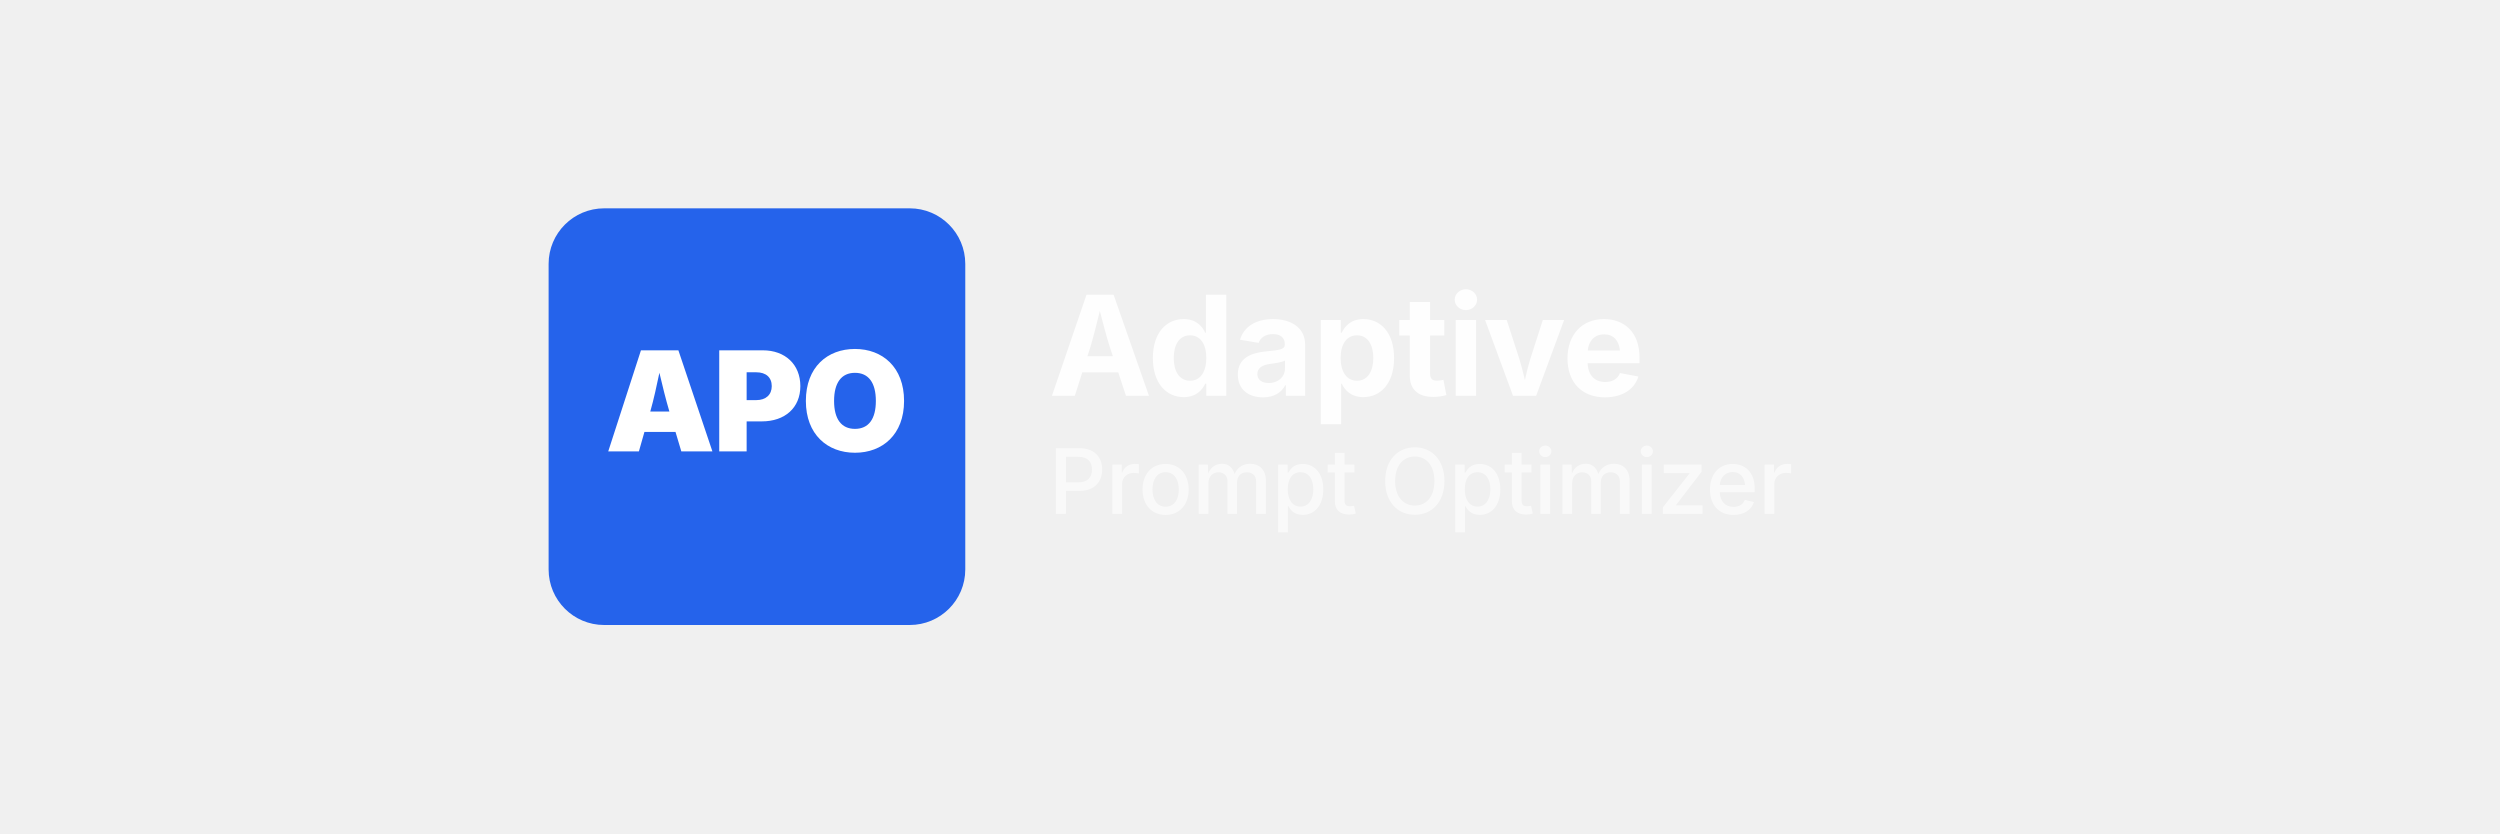
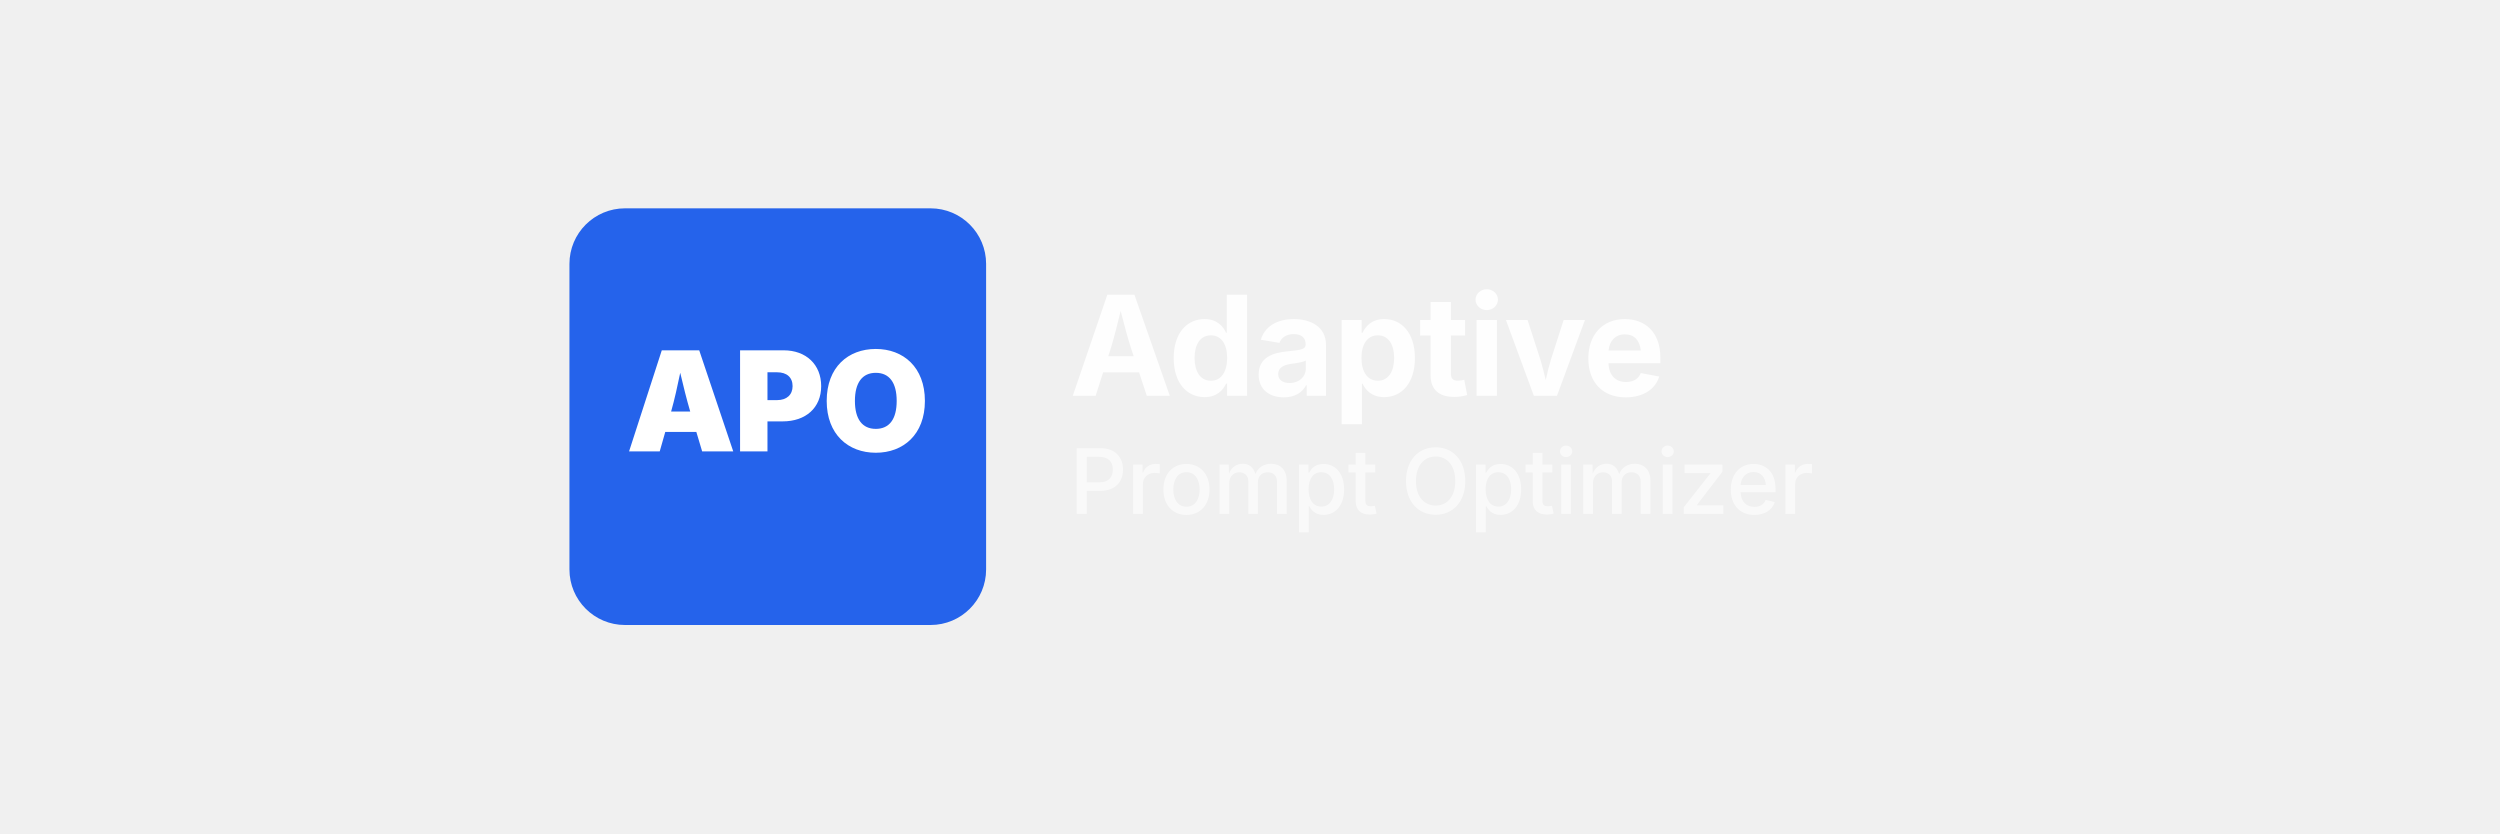
<svg xmlns="http://www.w3.org/2000/svg" width="720" height="240" viewBox="0 0 720 240">
  <rect width="720" height="240" fill="none" />
-   <g transform="translate(360,120)" text-rendering="geometricPrecision">
+   <g transform="translate(366,120)" text-rendering="geometricPrecision">
    <rect x="-202" y="-60" width="120" height="120" rx="16" fill="#2563EB" />
    <text x="-142" y="0" dy=".25em" text-anchor="middle" alignment-baseline="middle" font-family="Inter, system-ui, -apple-system, 'Segoe UI', Roboto, Helvetica, Arial, sans-serif" font-weight="900" font-size="40" letter-spacing="-0.8" fill="#FFFFFF">APO</text>
    <g transform="translate(-58,2)">
-       <text x="0" y="-8" font-family="Inter, system-ui, -apple-system, 'Segoe UI', Roboto, Helvetica, Arial, sans-serif" font-weight="700" font-size="40" letter-spacing="-0.5" fill="#FFFFFF" fill-opacity="0.92" lengthAdjust="spacing" textLength="260">Adaptive</text>
-       <text x="0" y="26" font-family="Inter, system-ui, -apple-system, 'Segoe UI', Roboto, Helvetica, Arial, sans-serif" font-weight="500" font-size="26" letter-spacing="-0.2" fill="#FFFFFF" fill-opacity="0.62" lengthAdjust="spacing" textLength="260">Prompt Optimizer</text>
+       <rect x="0" y="-44" width="260" height="92" fill="none" />
+       <text x="0" y="-8" font-family="Inter, system-ui, -apple-system, 'Segoe UI', Roboto, Helvetica, Arial, sans-serif" font-weight="700" font-size="40" letter-spacing="-0.5" fill="#FFFFFF" fill-opacity="0.92">Adaptive</text>
+       <text x="0" y="26" font-family="Inter, system-ui, -apple-system, 'Segoe UI', Roboto, Helvetica, Arial, sans-serif" font-weight="500" font-size="26" letter-spacing="-0.2" fill="#FFFFFF" fill-opacity="0.62">Prompt Optimizer</text>
    </g>
  </g>
</svg>
